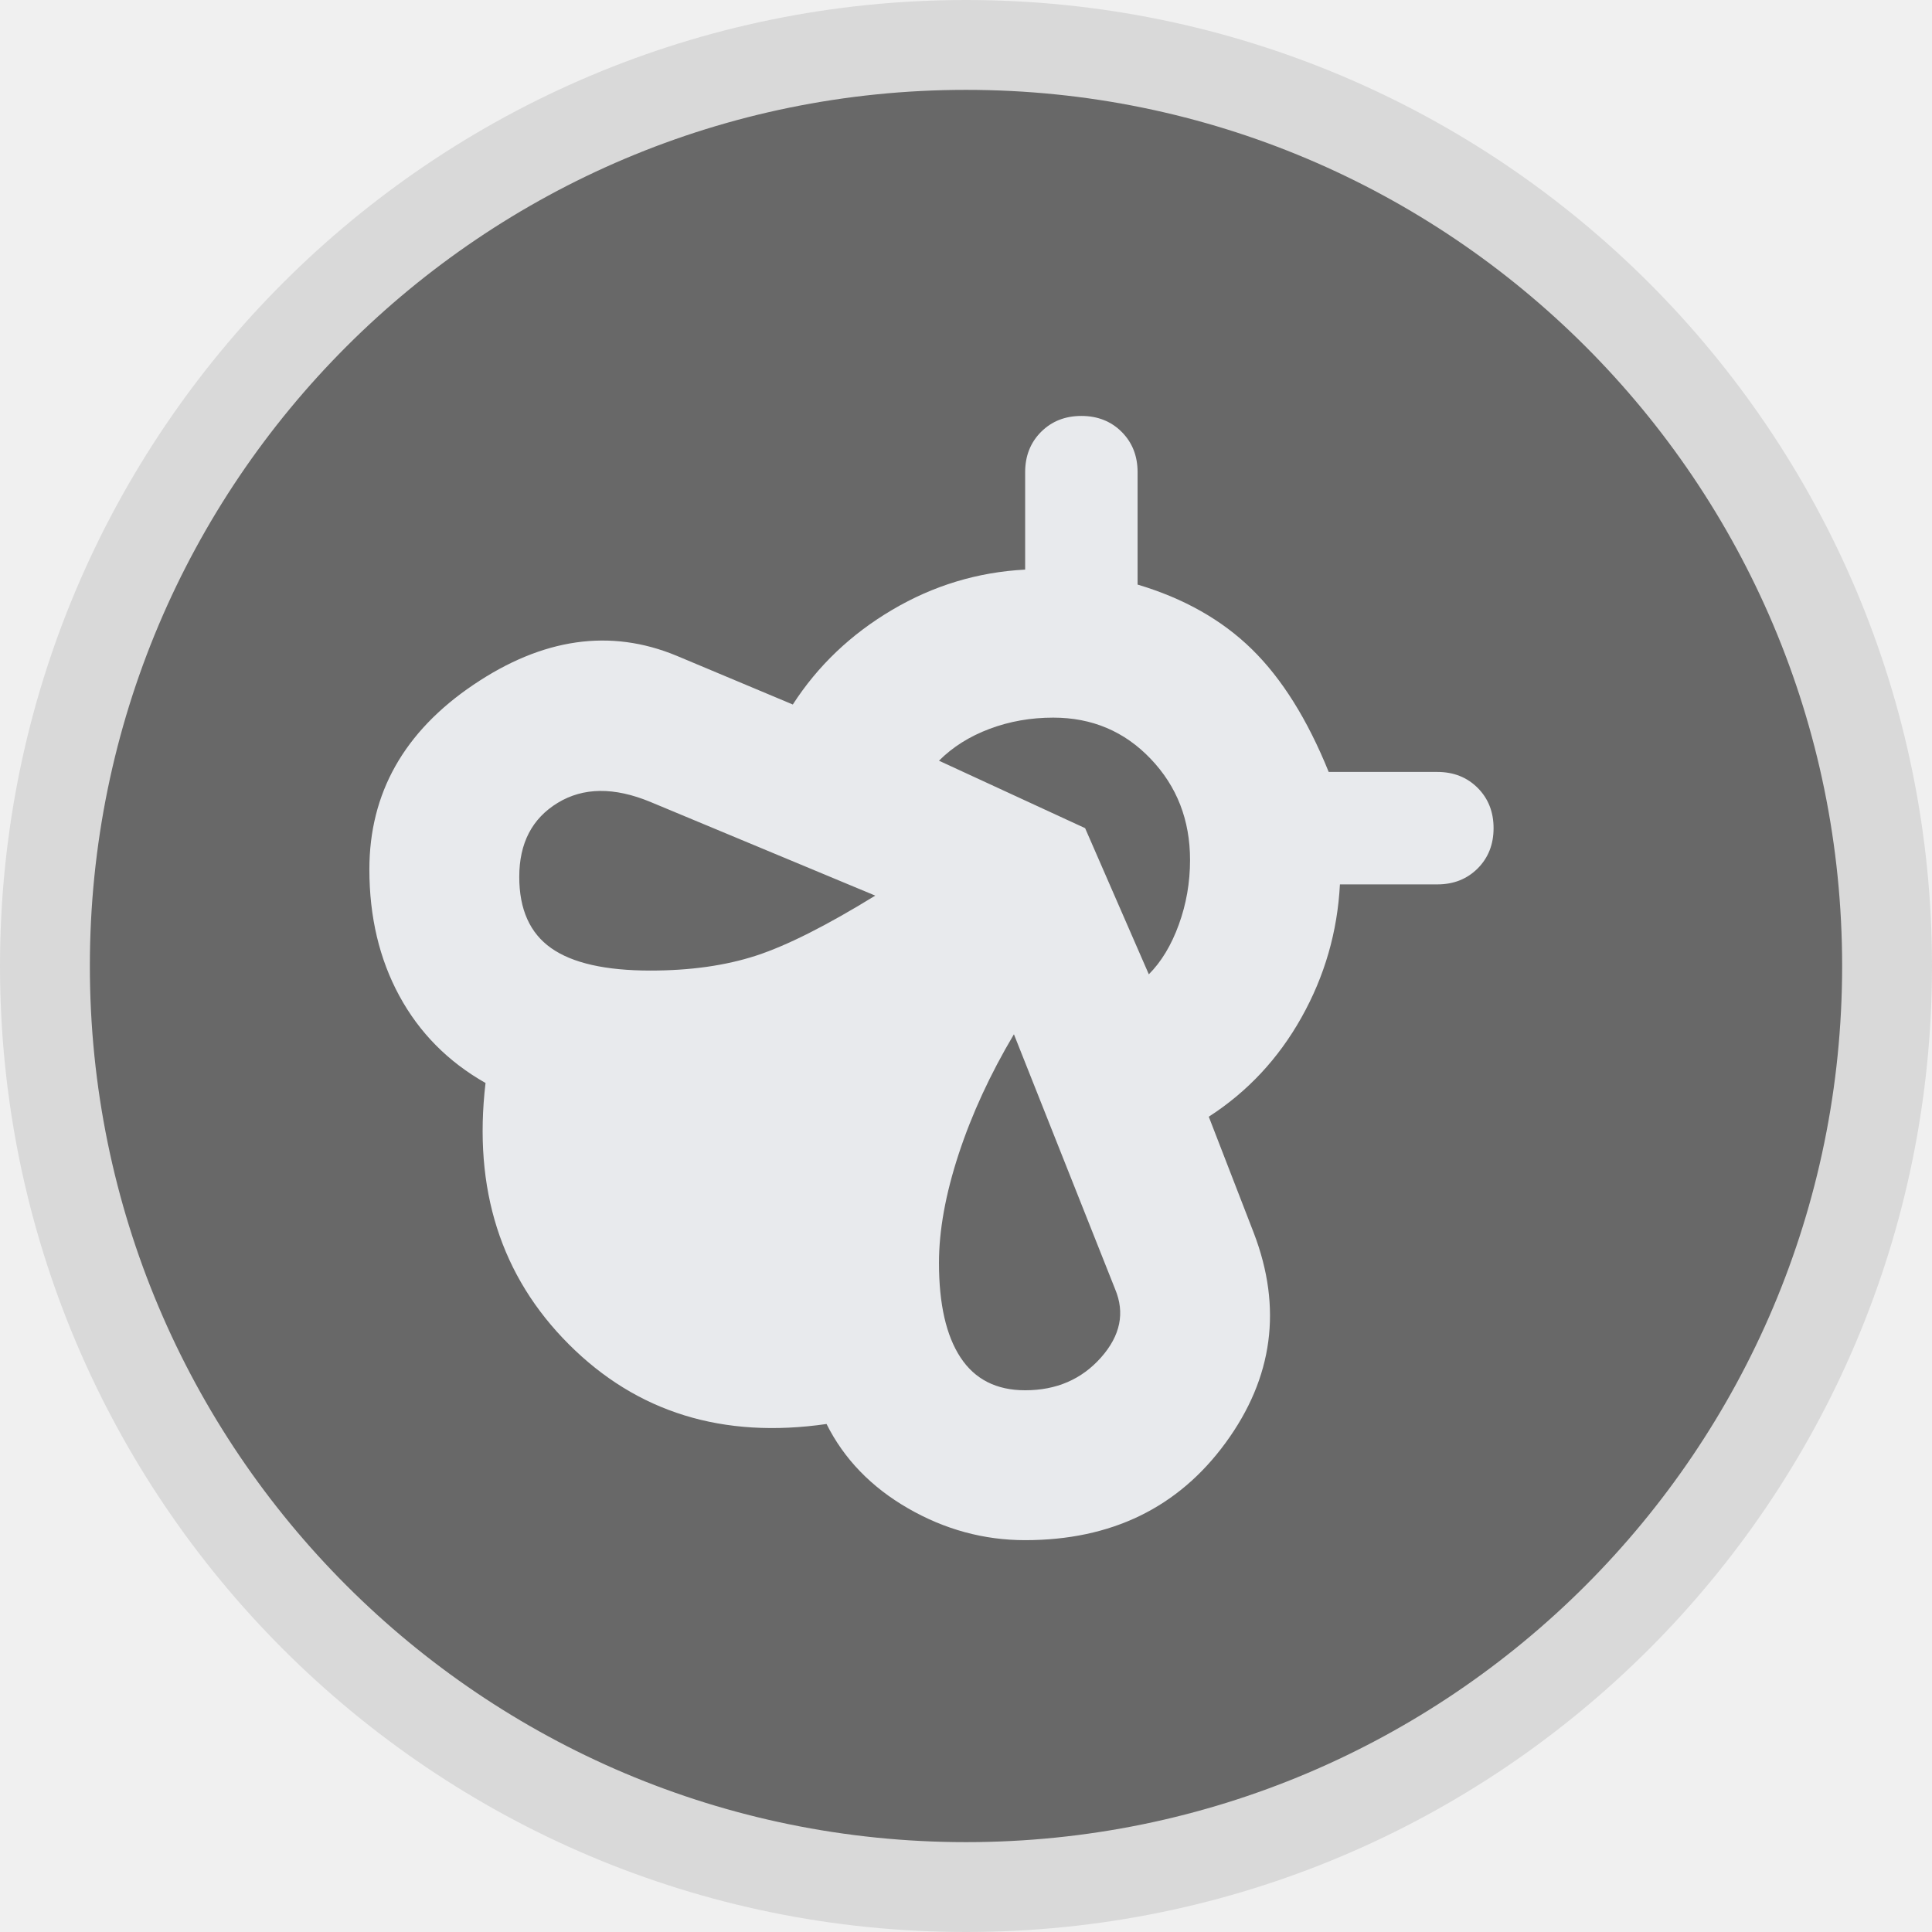
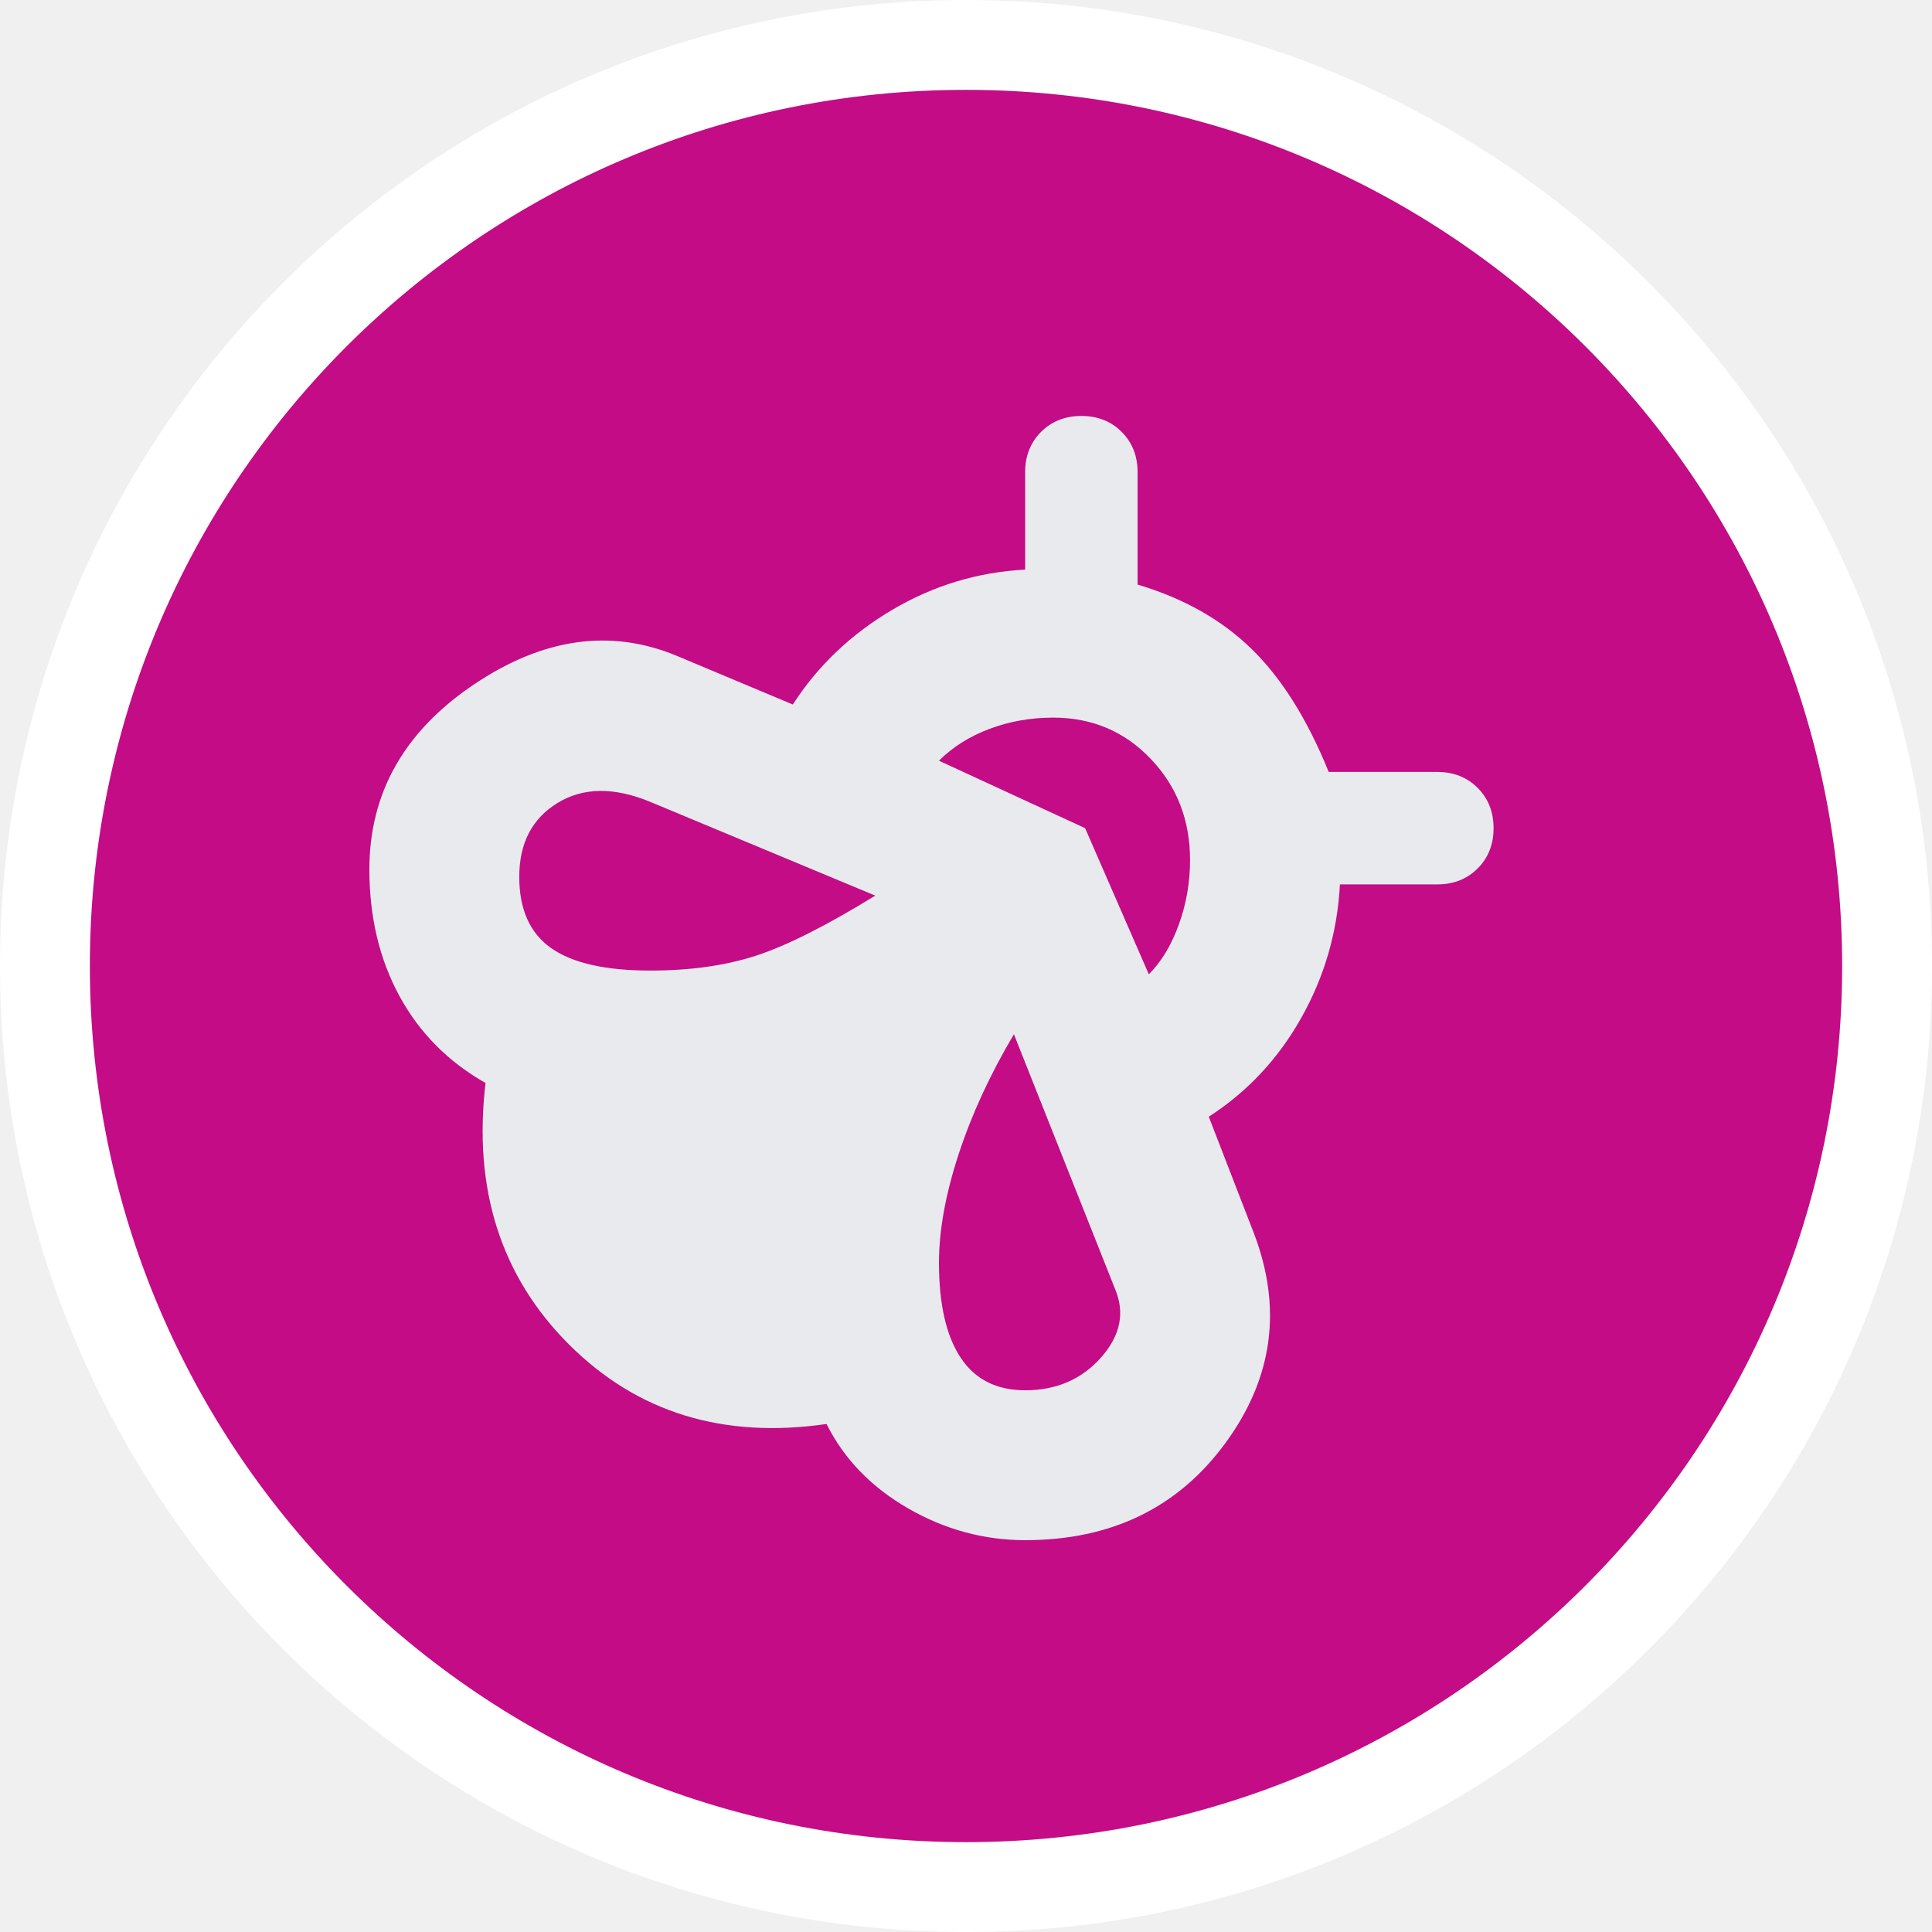
<svg xmlns="http://www.w3.org/2000/svg" width="86" height="86" viewBox="0 0 86 86" fill="none">
-   <rect x="2" y="2" width="82" height="82" rx="41" fill="#686868" stroke="#D9D9D9" stroke-width="4" />
+   <rect x="2" y="2" width="82" height="82" rx="41" fill="#C30C85" stroke="#ffffff" stroke-width="4" />
  <path d="M55.809 54.88C57.088 58.216 56.671 61.33 54.558 64.221C52.445 67.113 49.47 68.558 45.633 68.558C43.798 68.558 42.061 68.086 40.42 67.141C38.78 66.195 37.571 64.944 36.792 63.387C32.177 64.055 28.355 62.873 25.324 59.843C22.294 56.812 21.057 52.934 21.613 48.208C19.945 47.262 18.666 45.969 17.776 44.329C16.886 42.689 16.442 40.812 16.442 38.699C16.442 35.308 17.985 32.569 21.071 30.484C24.157 28.399 27.173 27.968 30.12 29.191L35.291 31.36C36.403 29.636 37.877 28.232 39.712 27.148C41.547 26.064 43.52 25.466 45.633 25.355V21.018C45.633 20.295 45.87 19.697 46.342 19.224C46.815 18.752 47.413 18.515 48.136 18.515C48.858 18.515 49.456 18.752 49.929 19.224C50.401 19.697 50.638 20.295 50.638 21.018V26.022C52.695 26.634 54.391 27.593 55.725 28.899C57.06 30.206 58.2 32.027 59.145 34.362H63.982C64.705 34.362 65.303 34.599 65.776 35.071C66.248 35.544 66.484 36.142 66.484 36.864C66.484 37.587 66.248 38.185 65.776 38.658C65.303 39.13 64.705 39.367 63.982 39.367H59.645C59.534 41.48 58.964 43.453 57.935 45.288C56.907 47.123 55.531 48.597 53.807 49.709L55.809 54.88ZM28.952 43.203C30.732 43.203 32.302 42.981 33.665 42.536C35.027 42.091 36.792 41.202 38.961 39.867L28.952 35.697C27.34 35.03 25.964 35.044 24.824 35.739C23.684 36.434 23.114 37.532 23.114 39.033C23.114 40.479 23.587 41.535 24.532 42.202C25.477 42.87 26.951 43.203 28.952 43.203ZM45.633 61.886C47.023 61.886 48.149 61.399 49.011 60.426C49.873 59.453 50.082 58.439 49.637 57.382L45.133 46.039C44.076 47.818 43.256 49.598 42.672 51.377C42.089 53.156 41.797 54.769 41.797 56.214C41.797 58.049 42.116 59.453 42.756 60.426C43.395 61.399 44.355 61.886 45.633 61.886ZM51.138 43.37C51.694 42.814 52.139 42.077 52.472 41.16C52.806 40.242 52.973 39.283 52.973 38.282C52.973 36.503 52.389 35.002 51.221 33.779C50.054 32.555 48.608 31.944 46.884 31.944C45.883 31.944 44.938 32.11 44.049 32.444C43.159 32.778 42.408 33.25 41.797 33.862L48.302 36.864L51.138 43.37Z" fill="#E8EAED" />
</svg>
